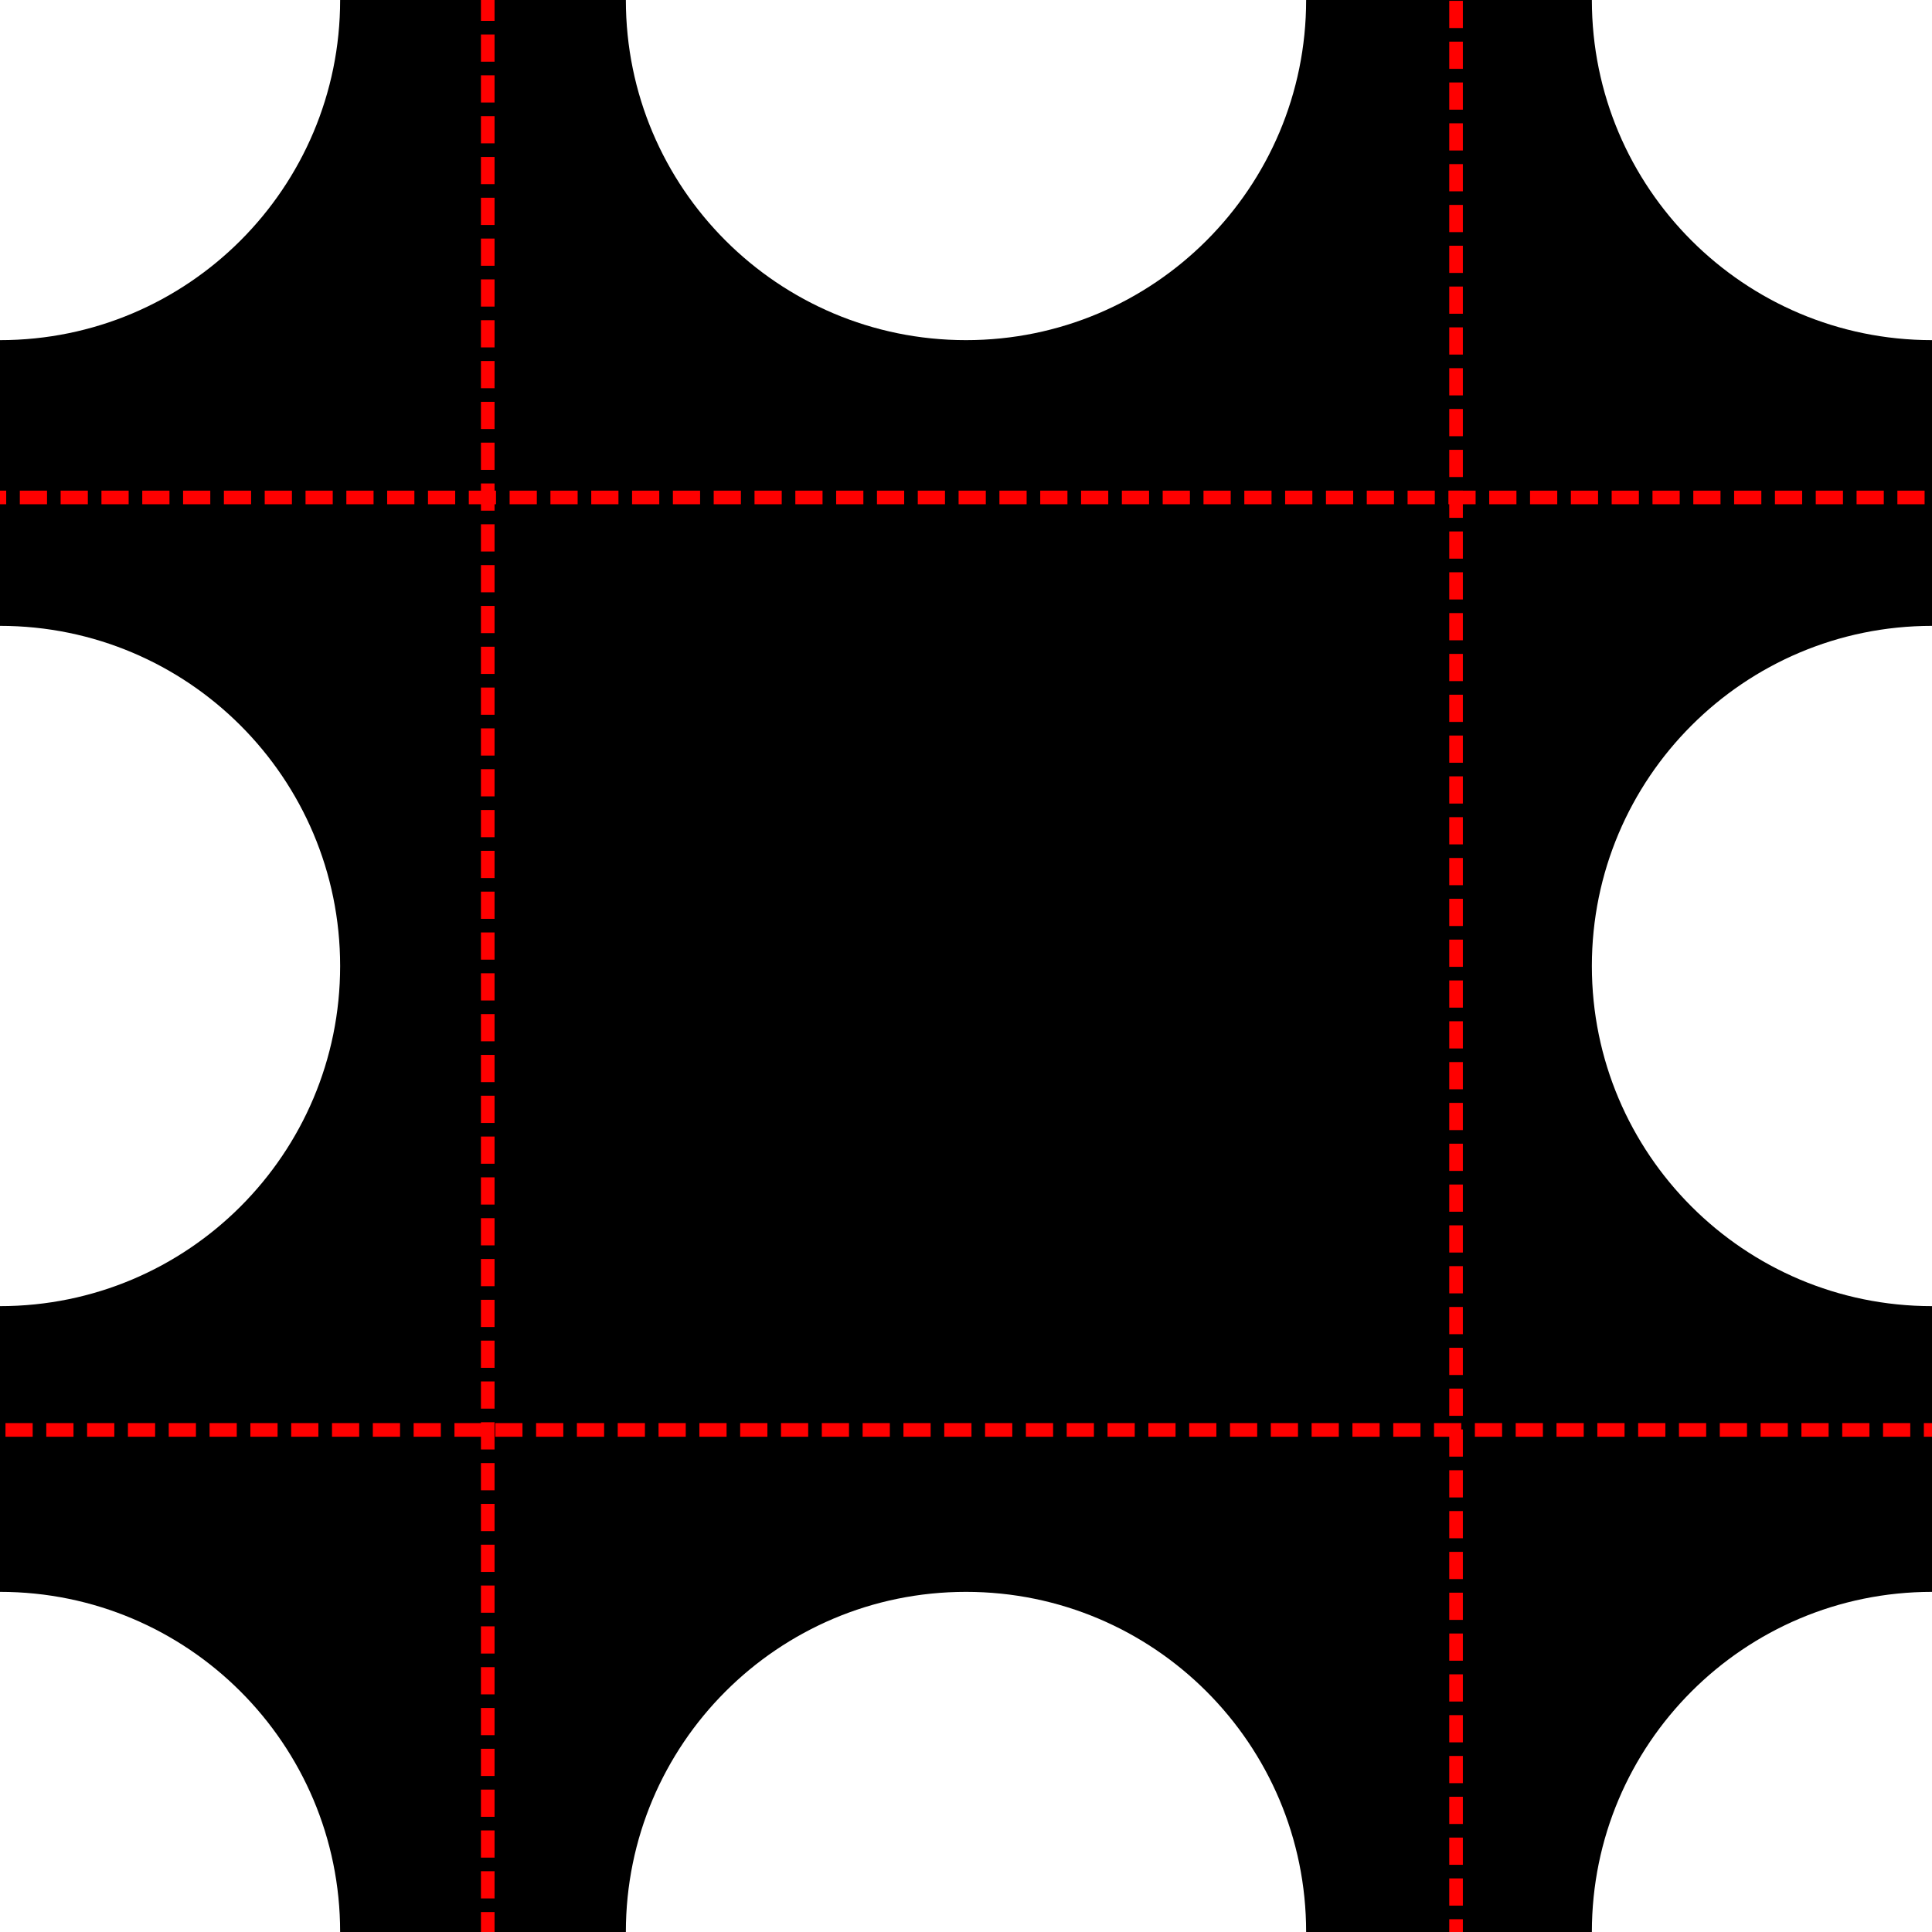
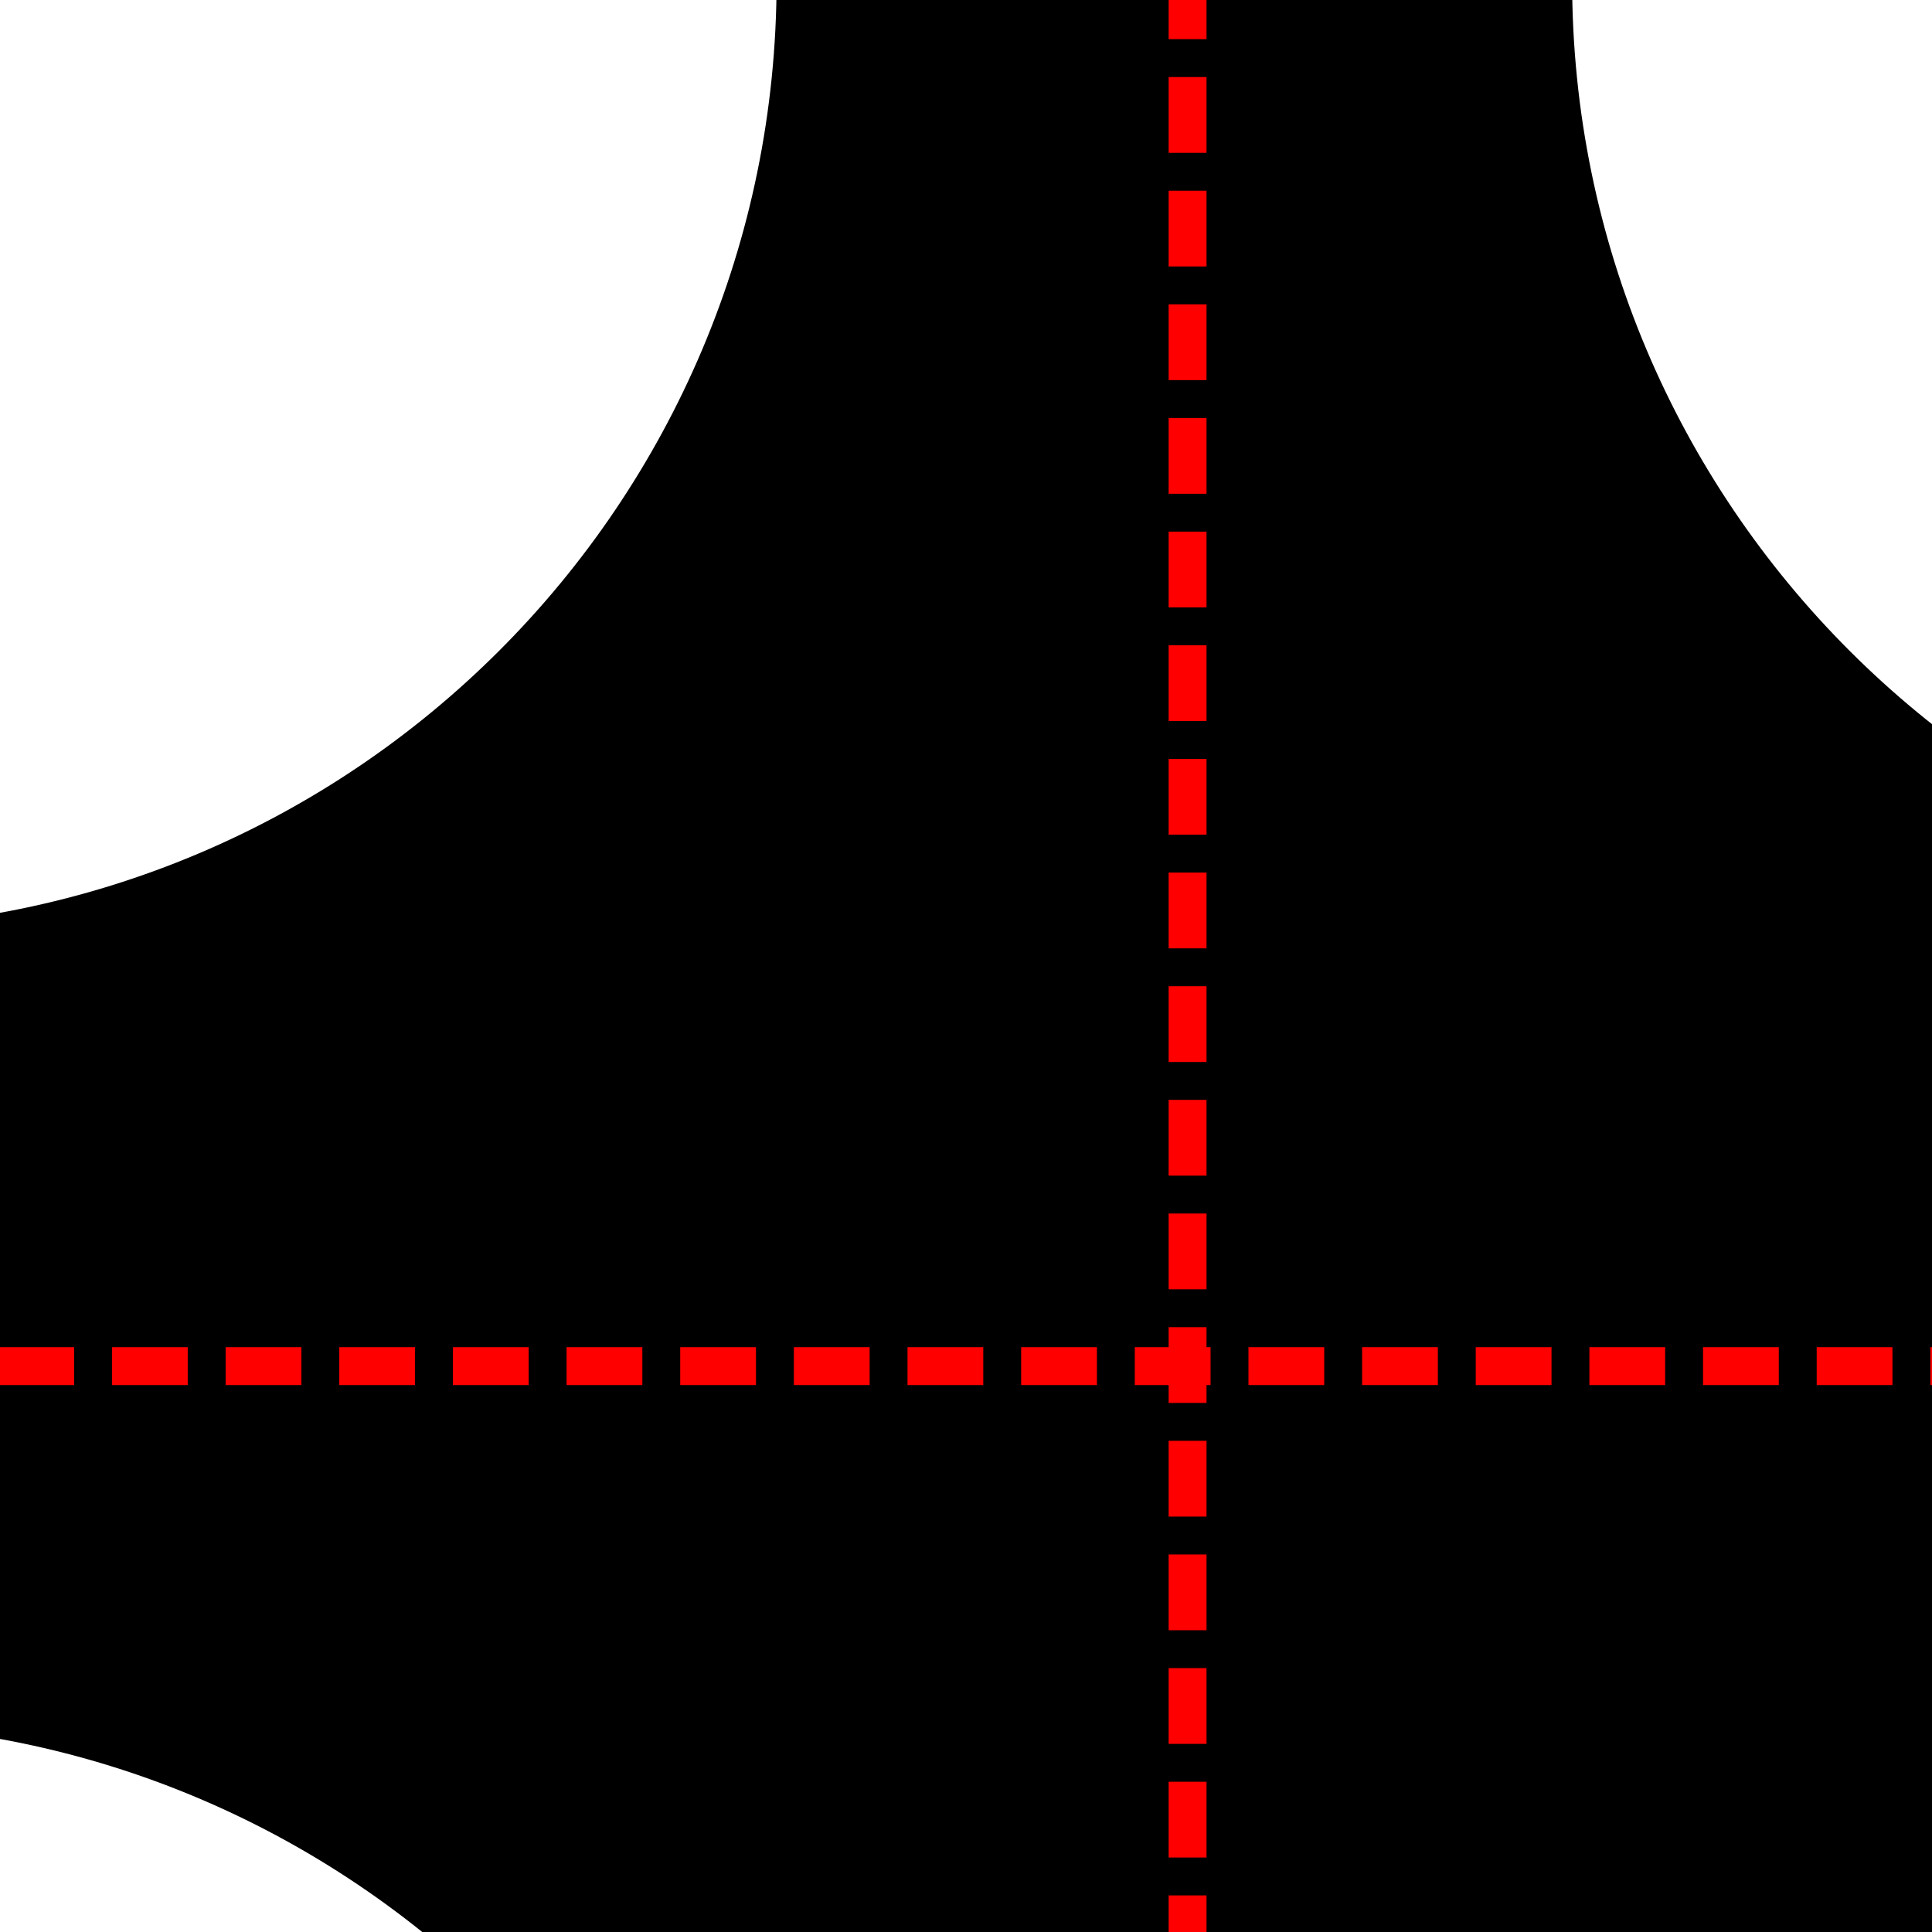
- <svg xmlns="http://www.w3.org/2000/svg" version="142.0" width="142" height="142" id="svg2">
+ <svg xmlns="http://www.w3.org/2000/svg" viewBox="4.5 1.5 51 49" version="142.0" width="142" height="142" id="svg2">
  <defs id="defs4" />
  <g id="layer1">
    <path d="M 25,0 C 25,13.807 13.807,25 0,25 L 0,46 C 13.807,46 25,57.193 25,71 25,84.807 13.807,96 0,96 l 0,21 c 13.807,0 25,11.193 25,25 l 21,0 c 0,-13.807 11.193,-25 25,-25 13.807,0 25,11.193 25,25 l 21,0 c 0,-13.807 11.193,-25 25,-25 l 0,-21 c -13.807,0 -25,-11.193 -25,-25 0,-13.807 11.193,-25 25,-25 l 0,-21 C 128.193,25 117,13.807 117,0 L 96,0 C 96,13.807 84.807,25 71,25 57.193,25 46,13.807 46,0 L 25,0 z" id="rect2985" style="fill:#000000;fill-opacity:1;fill-rule:evenodd;stroke:none" />
    <path d="m 35.849,-12.466 0,171.864" id="path3892" style="fill:none;stroke:#ff0000;stroke-width:1;stroke-linecap:butt;stroke-linejoin:miter;stroke-miterlimit:4;stroke-opacity:1;stroke-dasharray:2, 1;stroke-dashoffset:0" />
    <path d="m 107.019,-11.939 0,170.282" id="path3916" style="fill:none;stroke:#ff0000;stroke-width:1;stroke-linecap:butt;stroke-linejoin:miter;stroke-miterlimit:4;stroke-opacity:1;stroke-dasharray:2, 1;stroke-dashoffset:0" />
    <path d="m -10.544,36.562 167.119,0" id="path3918" style="fill:none;stroke:#ff0000;stroke-width:1;stroke-linecap:butt;stroke-linejoin:miter;stroke-miterlimit:4;stroke-opacity:1;stroke-dasharray:2, 1;stroke-dashoffset:0" />
    <path d="m -11.598,105.097 c 166.592,0 167.119,0 167.119,0" id="path3922" style="fill:none;stroke:#ff0000;stroke-width:1;stroke-linecap:butt;stroke-linejoin:miter;stroke-miterlimit:4;stroke-opacity:1;stroke-dasharray:2, 1;stroke-dashoffset:0" />
  </g>
</svg>
